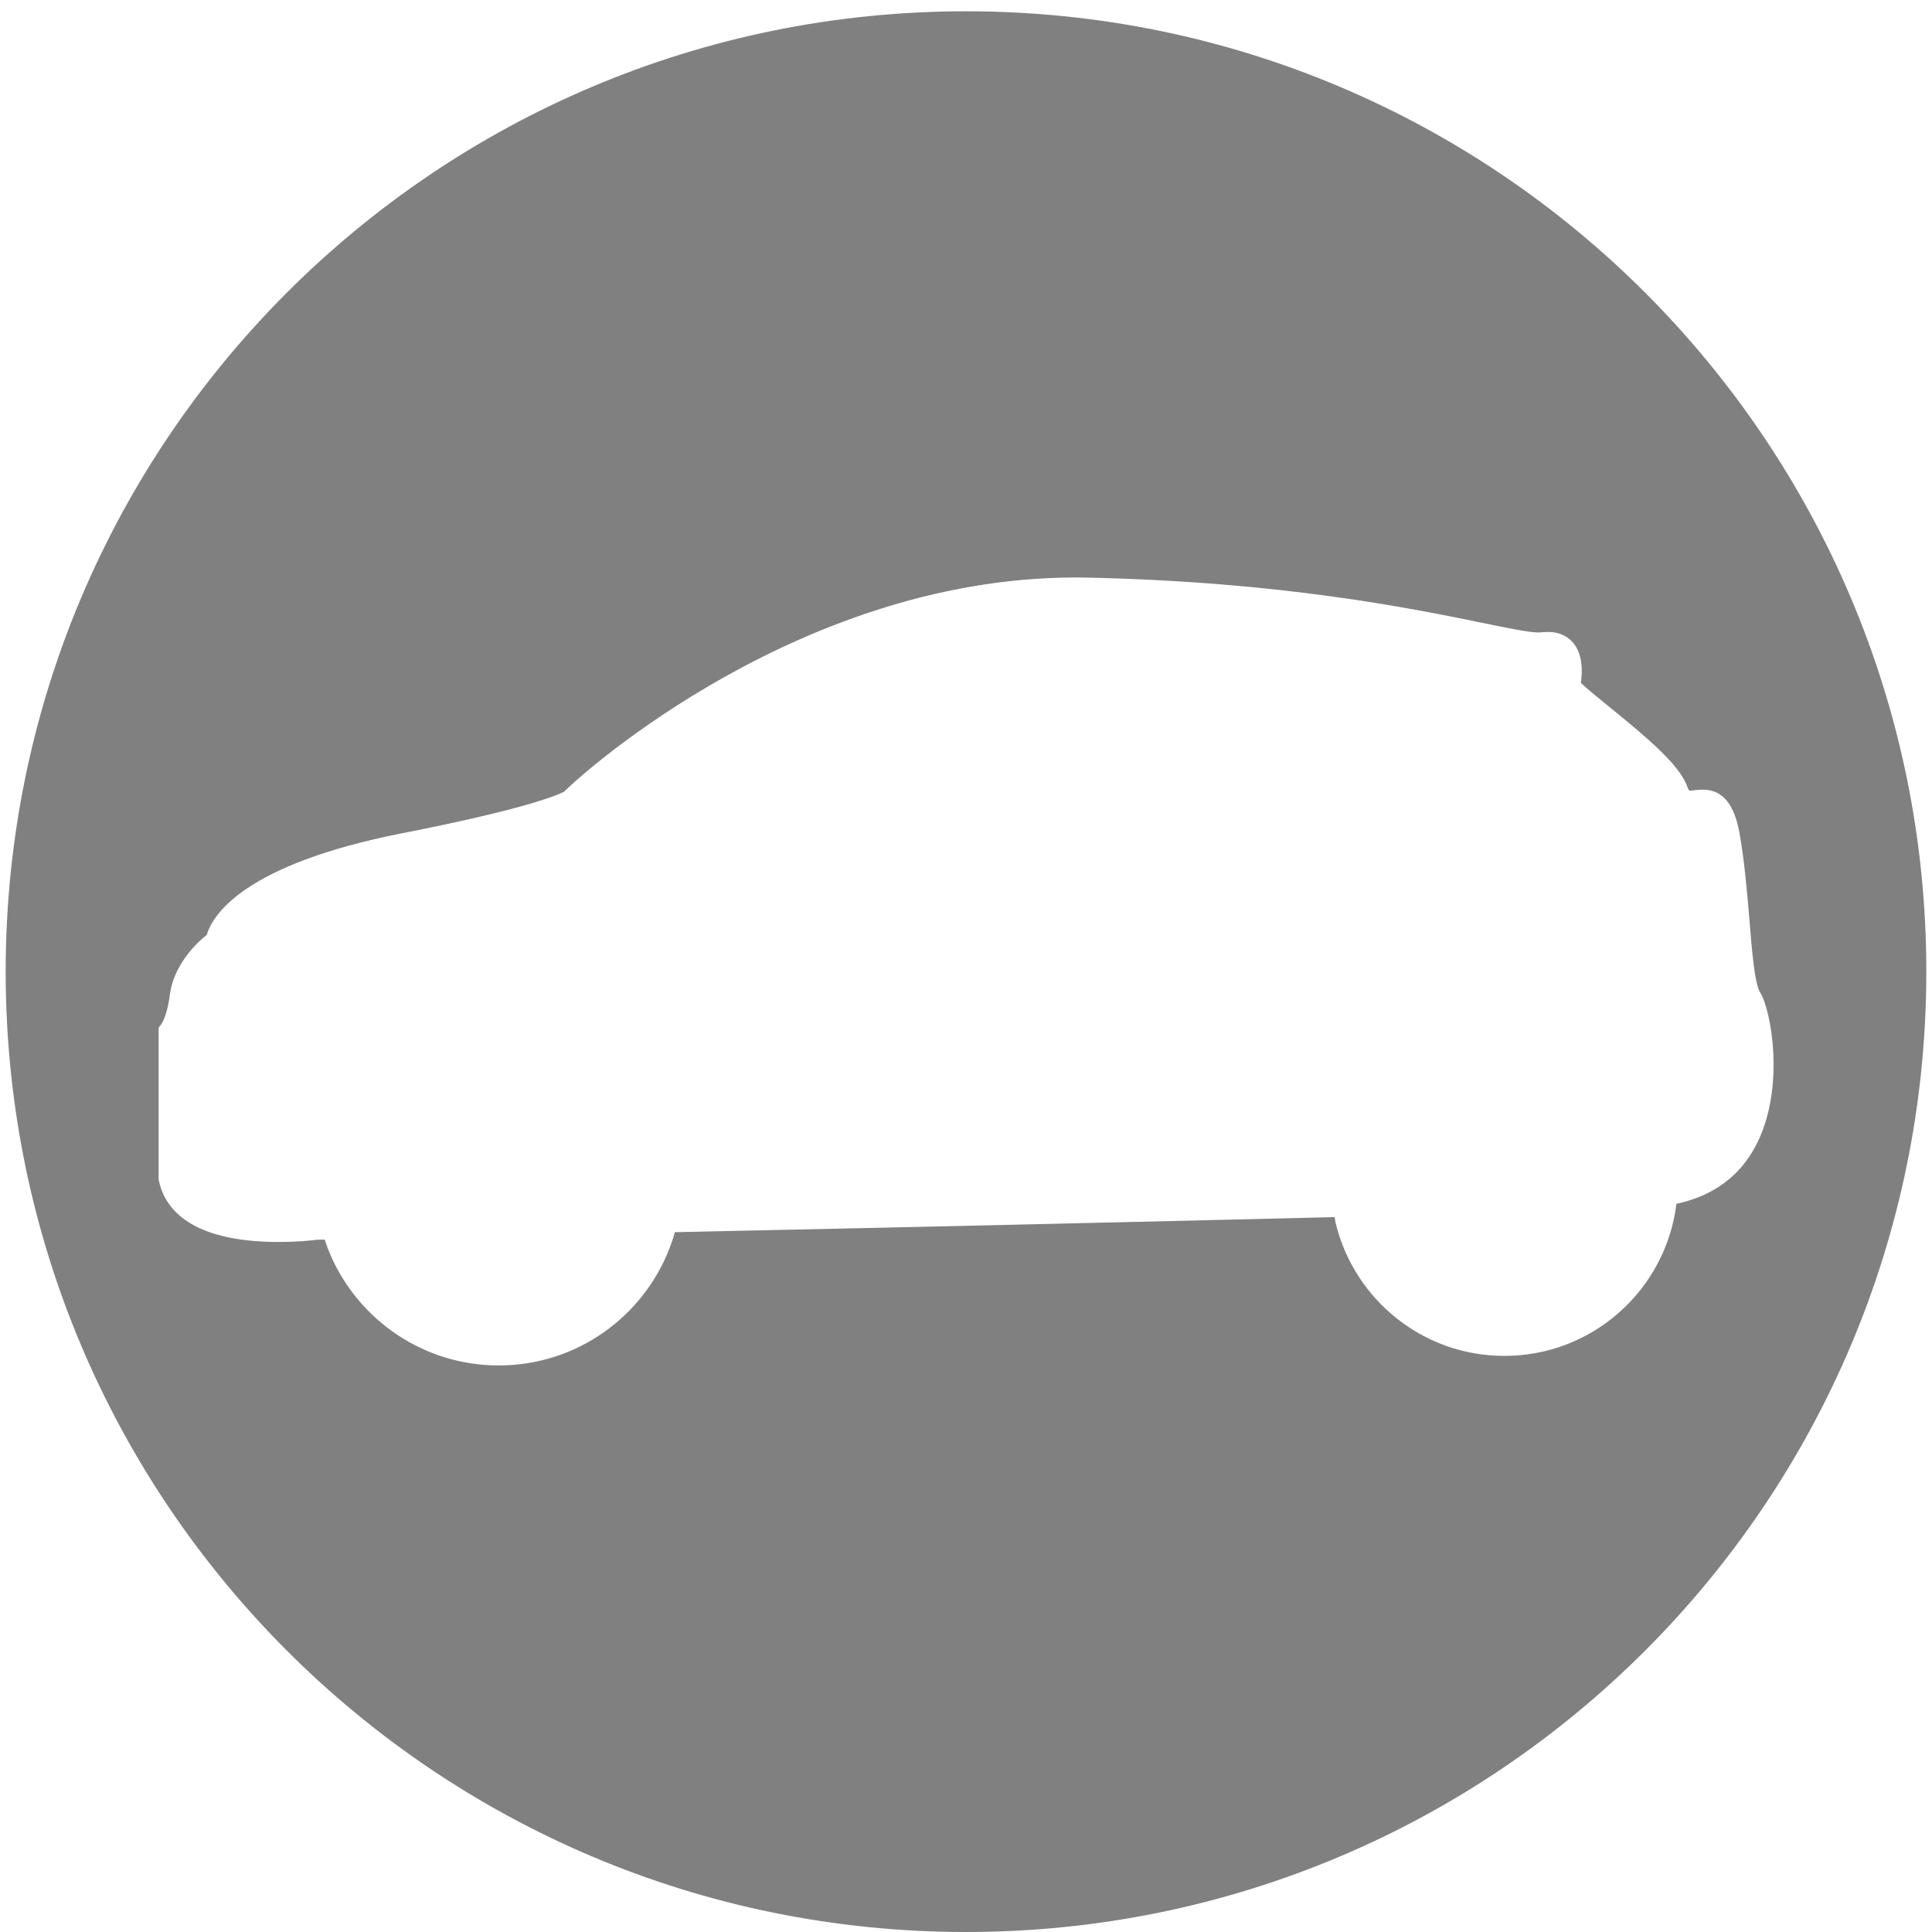
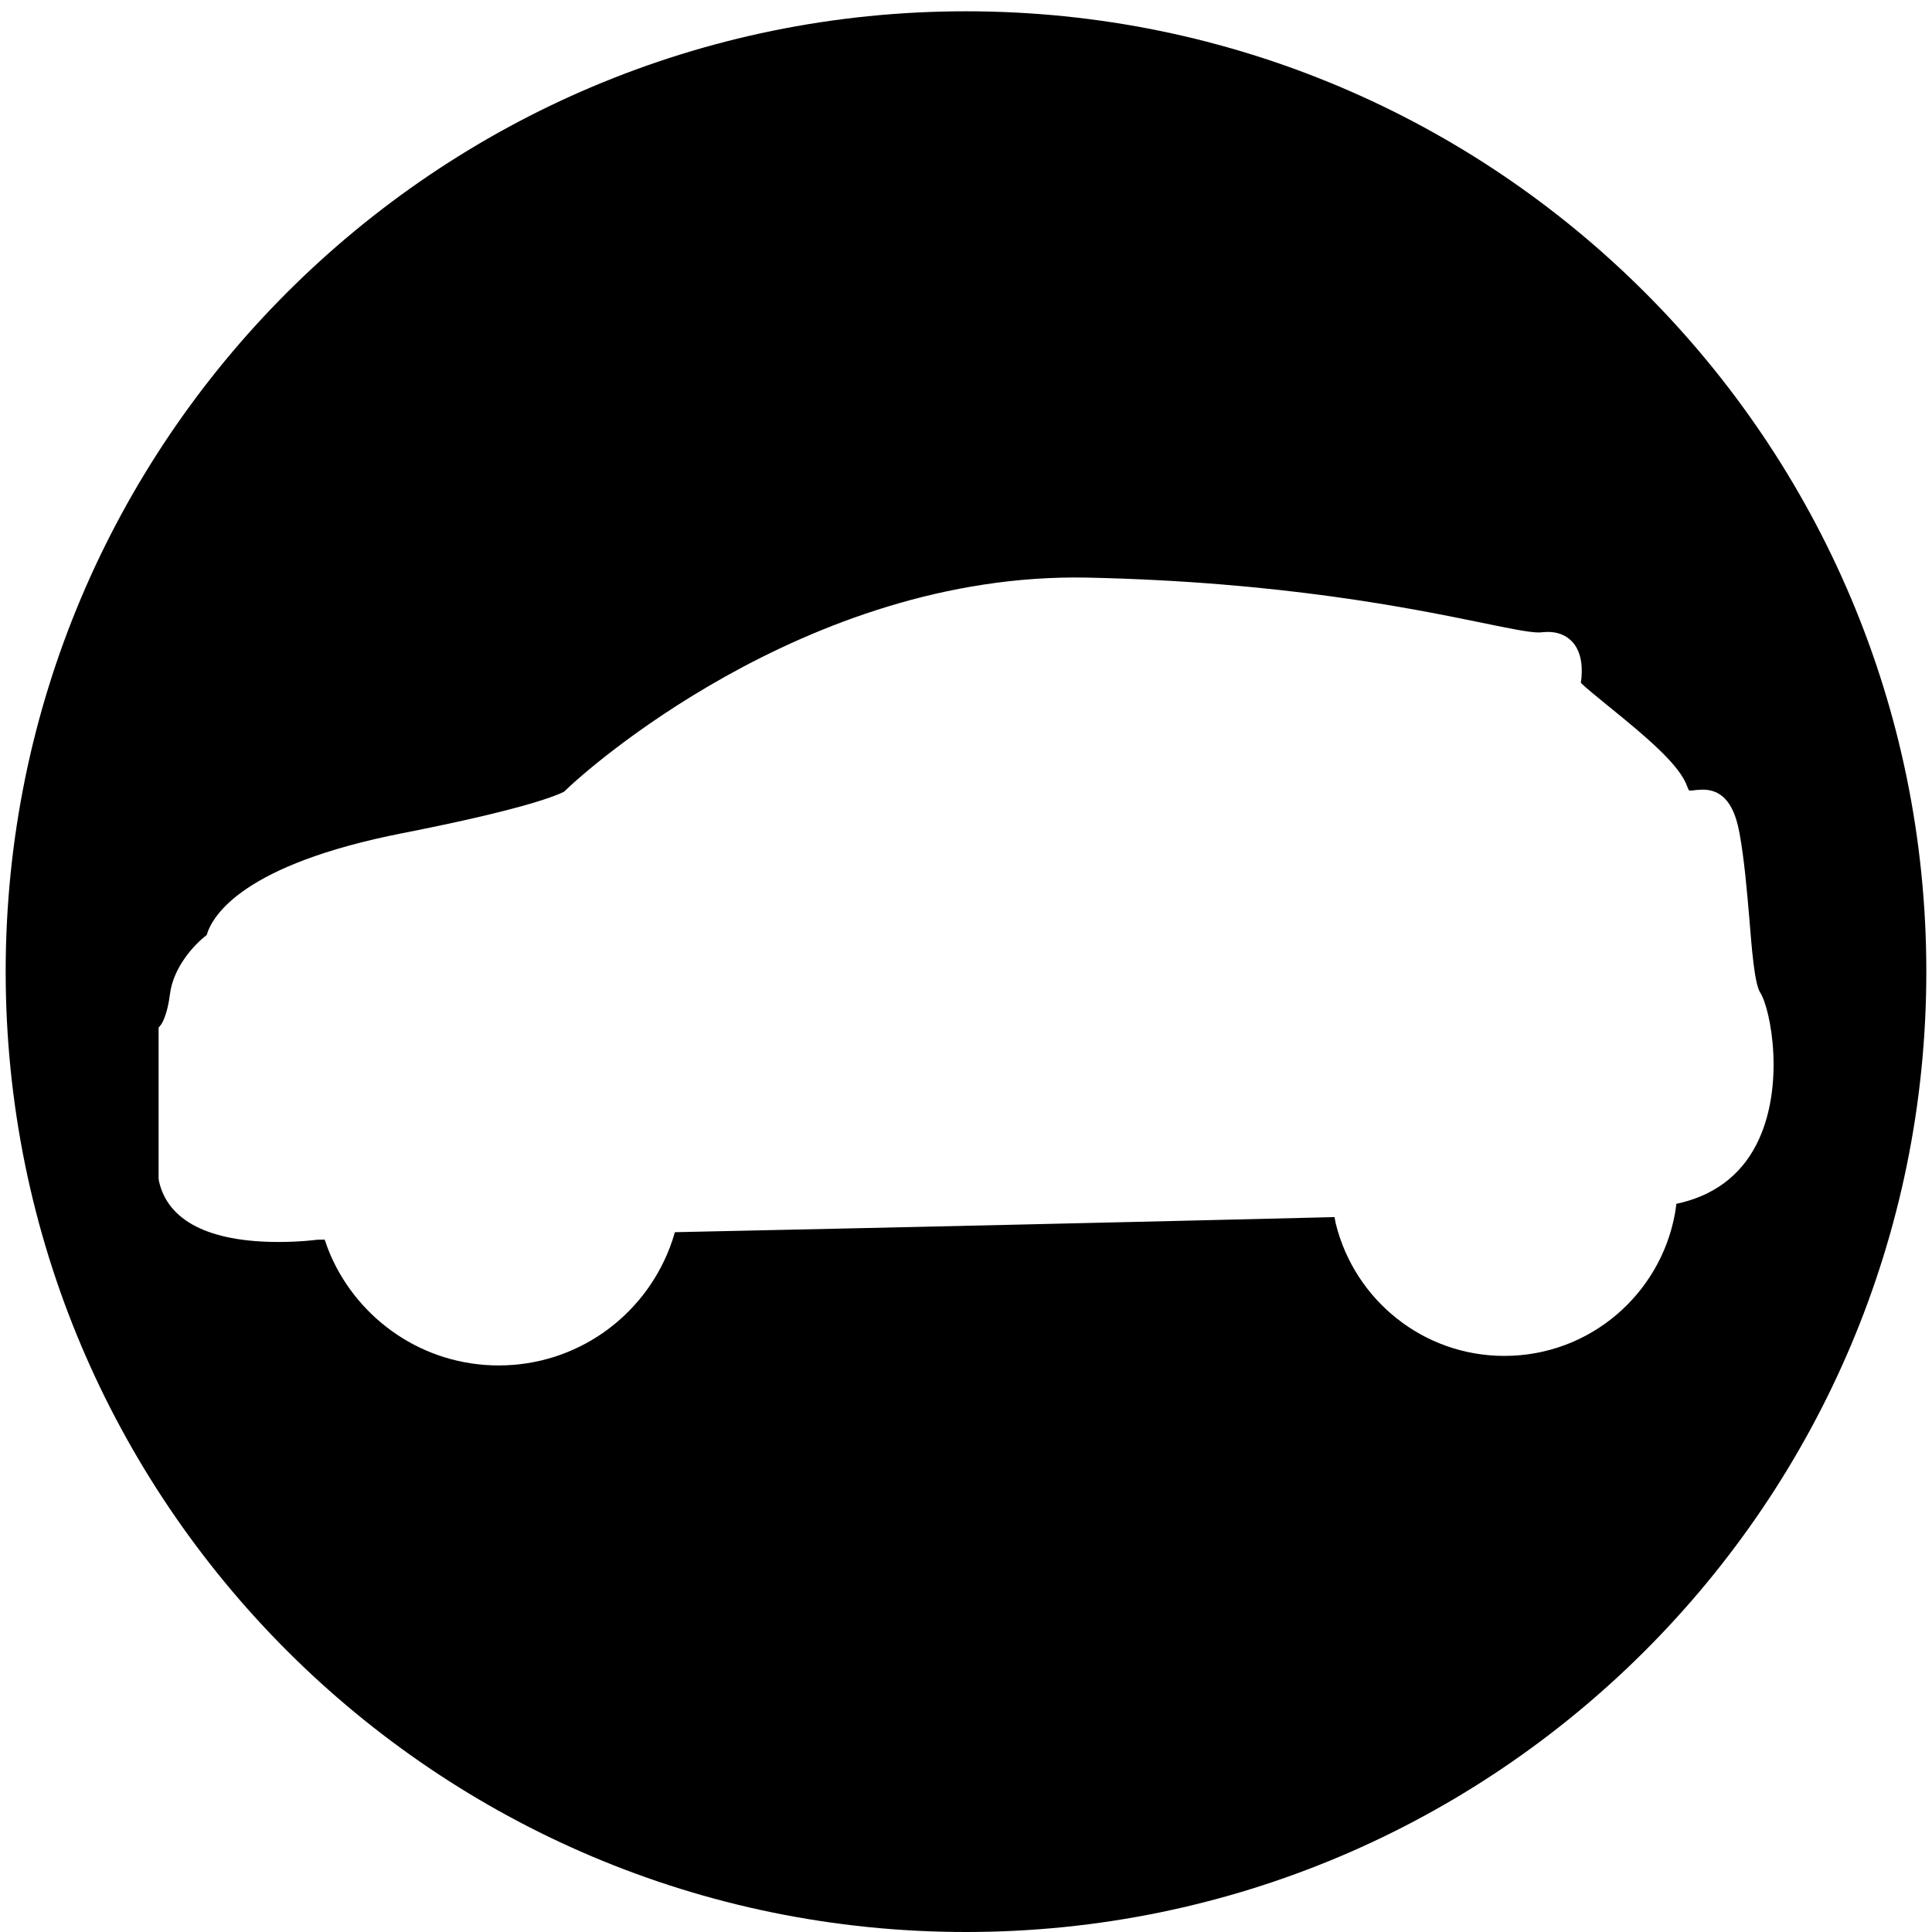
- <svg xmlns="http://www.w3.org/2000/svg" version="1.1" id="Ebene_1" x="0px" y="0px" width="32px" height="32px" viewBox="0 0 32 32" enable-background="new 0 0 32 32" xml:space="preserve">
-   <path fill="grey" d="M16,0.187c-8.785,0-15.906,7.122-15.906,15.906C0.094,24.879,7.216,32,16,32  c8.785,0,15.906-7.121,15.906-15.907C31.906,7.309,24.785,0.187,16,0.187z M27.766,19.939c-0.008,0.055-0.014,0.109-0.023,0.16  c-0.244,1.342-1.414,2.359-2.826,2.359c-1.35,0-2.48-0.932-2.791-2.186c-0.01-0.037-0.015-0.074-0.021-0.113  c-3.316,0.082-7.535,0.178-10.928,0.25c-0.024,0.092-0.054,0.178-0.086,0.262c-0.438,1.139-1.539,1.945-2.831,1.945  c-1.248,0-2.317-0.754-2.785-1.826c-0.036-0.084-0.068-0.17-0.097-0.258c-0.075,0.002-0.122,0.002-0.13,0.002  c0.011,0-0.266,0.037-0.633,0.037c-1.153,0-1.839-0.35-1.983-1.012l-0.005-0.045v-2.492l0.046-0.059  c0,0.002,0.099-0.145,0.142-0.497c0.055-0.442,0.396-0.818,0.608-0.978c0.095-0.326,0.601-1.169,3.248-1.689  c1.866-0.367,2.476-0.59,2.669-0.684l0.109-0.102c0.153-0.143,3.853-3.54,8.558-3.446c3.232,0.069,5.389,0.513,6.547,0.75  c0.451,0.093,0.775,0.159,0.937,0.159c0.078-0.007,0.112-0.009,0.146-0.009c0.226,0,0.355,0.101,0.424,0.185  c0.148,0.182,0.154,0.444,0.123,0.659c0.084,0.083,0.283,0.244,0.445,0.376c0.672,0.544,1.195,0.988,1.318,1.344  c0.02,0.053,0.033,0.064,0.033,0.064c0.043,0,0.07-0.003,0.096-0.008c0.043-0.004,0.086-0.008,0.127-0.008  c0.426,0,0.551,0.412,0.609,0.722c0.08,0.442,0.123,0.954,0.162,1.407c0.041,0.51,0.086,1.088,0.182,1.235  c0.174,0.273,0.422,1.562-0.064,2.513C28.822,19.486,28.364,19.813,27.766,19.939z" />
+ <svg xmlns="http://www.w3.org/2000/svg" width="32" height="32" viewBox="0 0 32 32">
+   <path d="M16,0.187c-8.785,0-15.906,7.122-15.906,15.906C0.094,24.879,7.216,32,16,32  c8.785,0,15.906-7.121,15.906-15.907C31.906,7.309,24.785,0.187,16,0.187z M27.766,19.939c-0.008,0.055-0.014,0.109-0.023,0.16  c-0.244,1.342-1.414,2.359-2.826,2.359c-1.35,0-2.48-0.932-2.791-2.186c-0.01-0.037-0.015-0.074-0.021-0.113  c-3.316,0.082-7.535,0.178-10.928,0.25c-0.024,0.092-0.054,0.178-0.086,0.262c-0.438,1.139-1.539,1.945-2.831,1.945  c-1.248,0-2.317-0.754-2.785-1.826c-0.036-0.084-0.068-0.17-0.097-0.258c-0.075,0.002-0.122,0.002-0.13,0.002  c0.011,0-0.266,0.037-0.633,0.037c-1.153,0-1.839-0.35-1.983-1.012l-0.005-0.045v-2.492l0.046-0.059  c0,0.002,0.099-0.145,0.142-0.497c0.055-0.442,0.396-0.818,0.608-0.978c0.095-0.326,0.601-1.169,3.248-1.689  c1.866-0.367,2.476-0.59,2.669-0.684l0.109-0.102c0.153-0.143,3.853-3.54,8.558-3.446c3.232,0.069,5.389,0.513,6.547,0.75  c0.451,0.093,0.775,0.159,0.937,0.159c0.078-0.007,0.112-0.009,0.146-0.009c0.226,0,0.355,0.101,0.424,0.185  c0.148,0.182,0.154,0.444,0.123,0.659c0.084,0.083,0.283,0.244,0.445,0.376c0.672,0.544,1.195,0.988,1.318,1.344  c0.02,0.053,0.033,0.064,0.033,0.064c0.043,0,0.07-0.003,0.096-0.008c0.043-0.004,0.086-0.008,0.127-0.008  c0.426,0,0.551,0.412,0.609,0.722c0.08,0.442,0.123,0.954,0.162,1.407c0.041,0.51,0.086,1.088,0.182,1.235  c0.174,0.273,0.422,1.562-0.064,2.513C28.822,19.486,28.364,19.813,27.766,19.939z" />
</svg>
